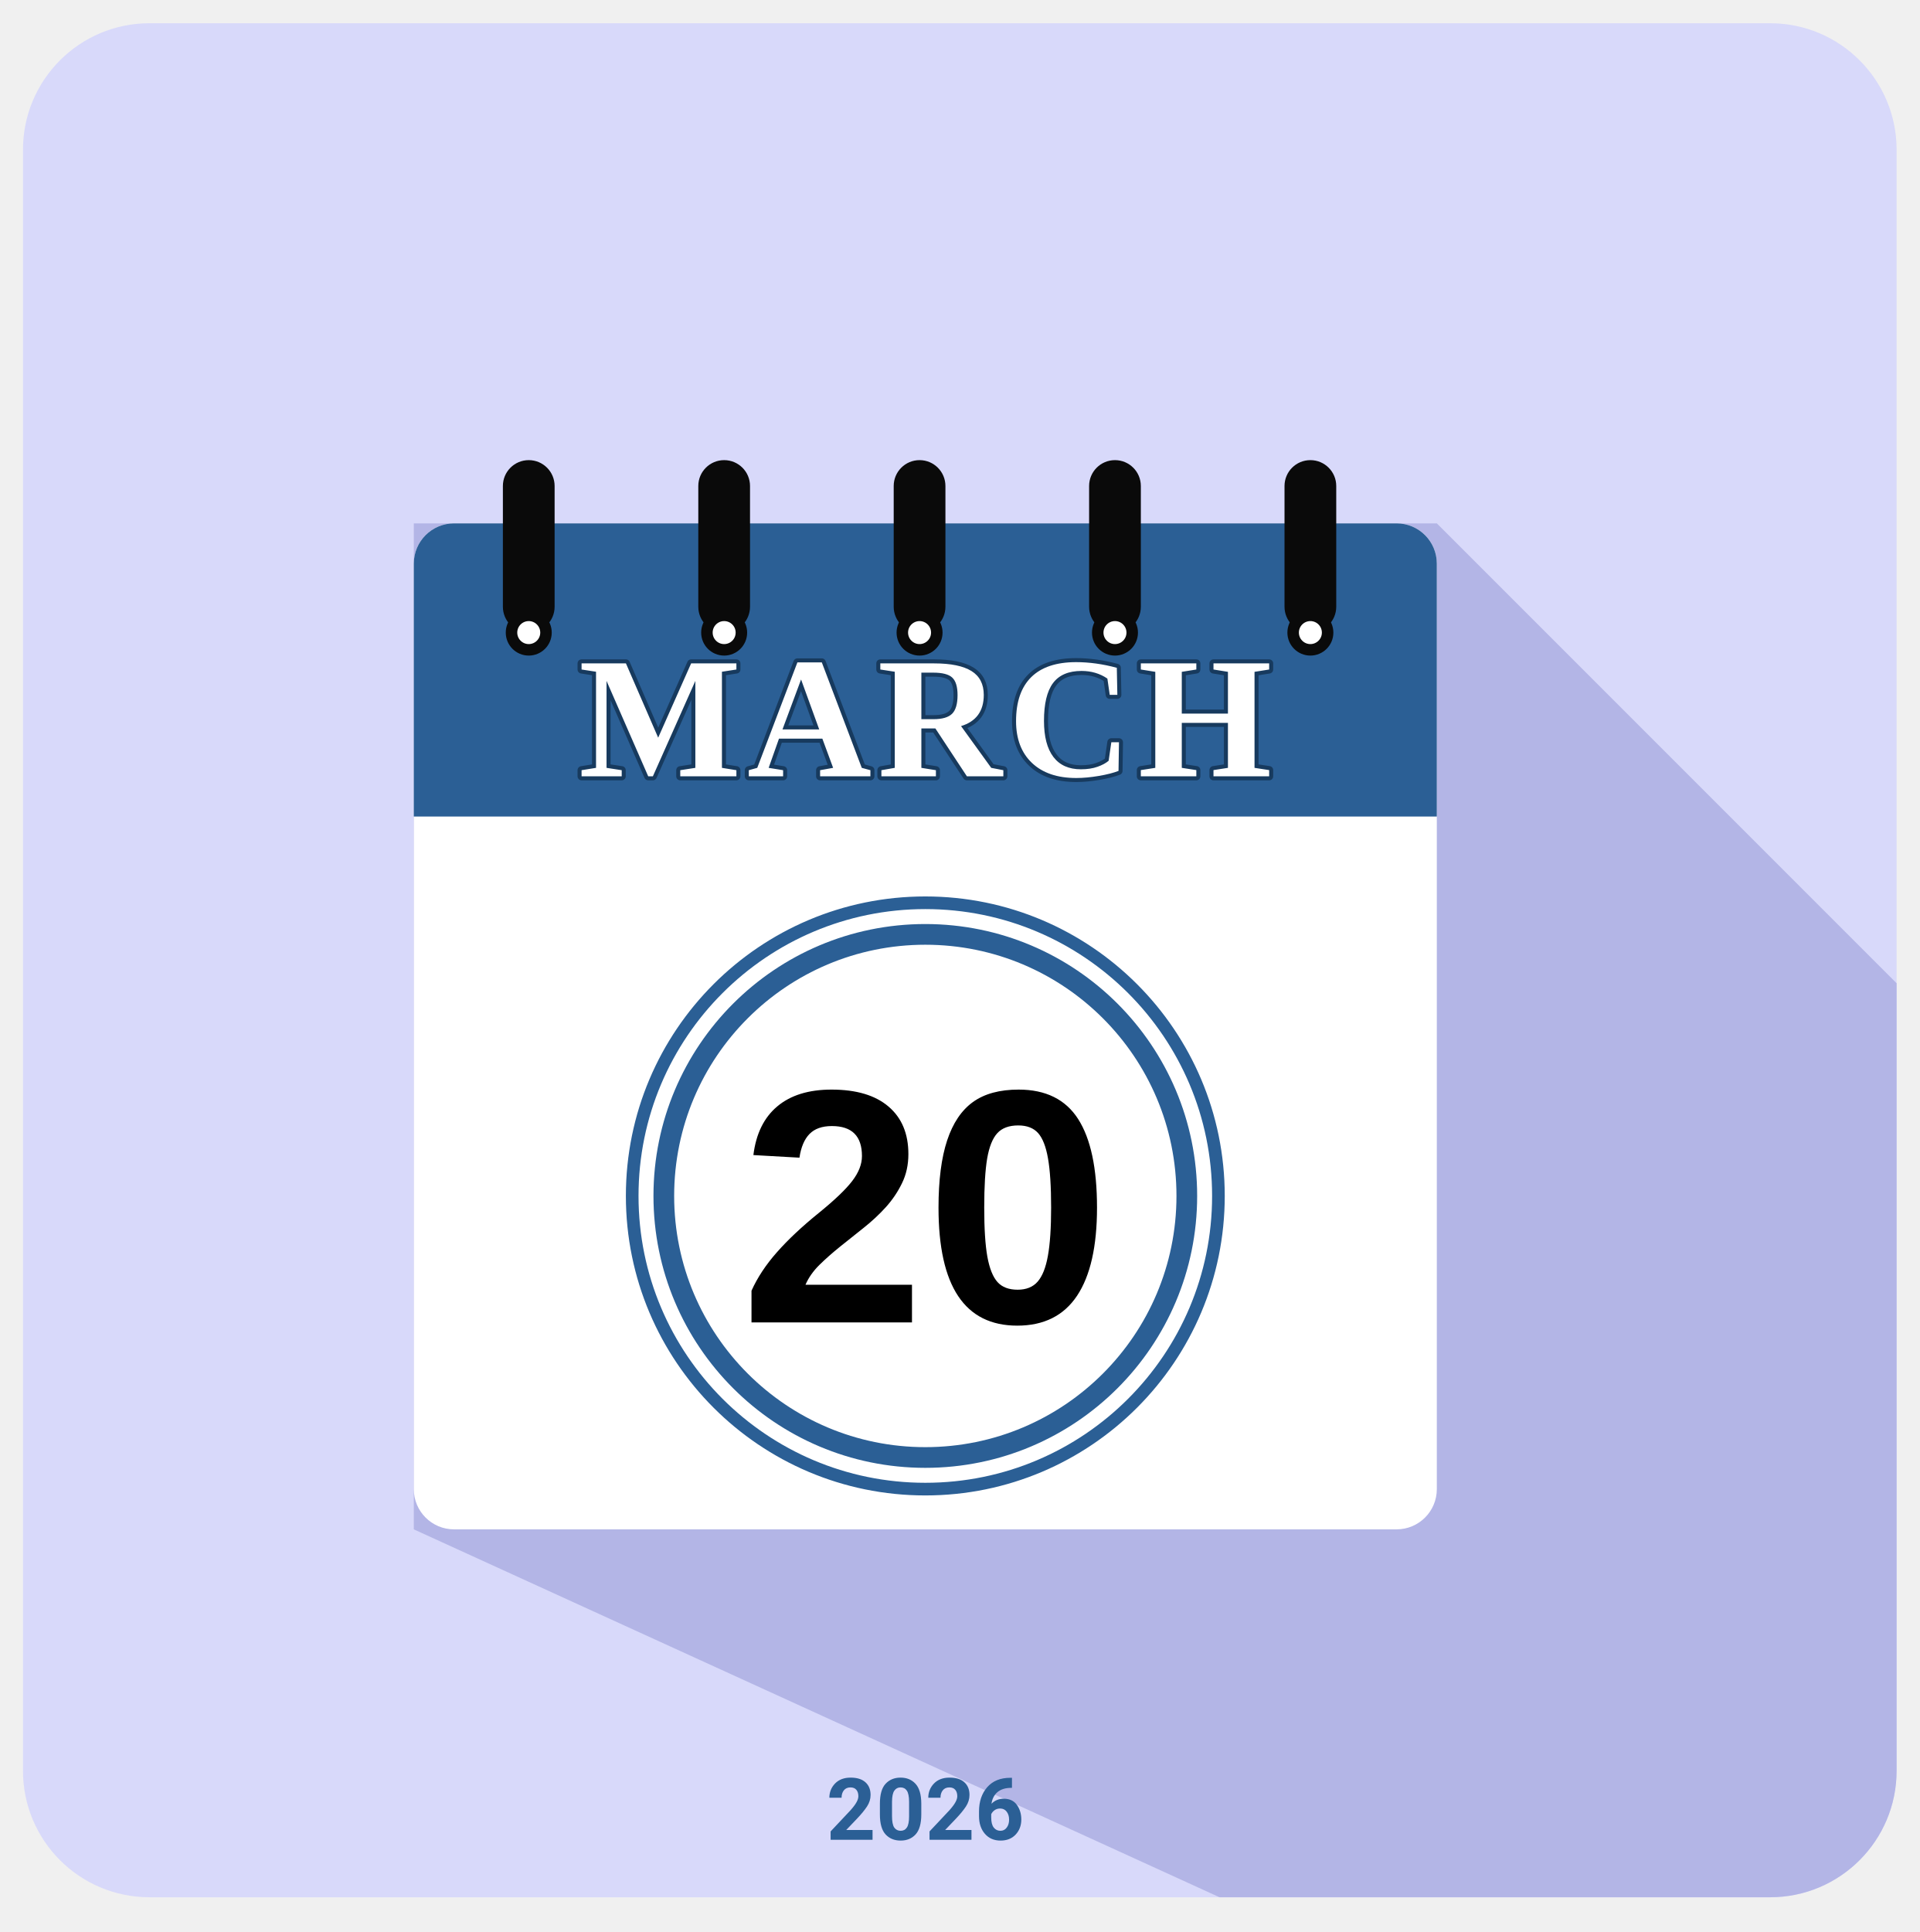
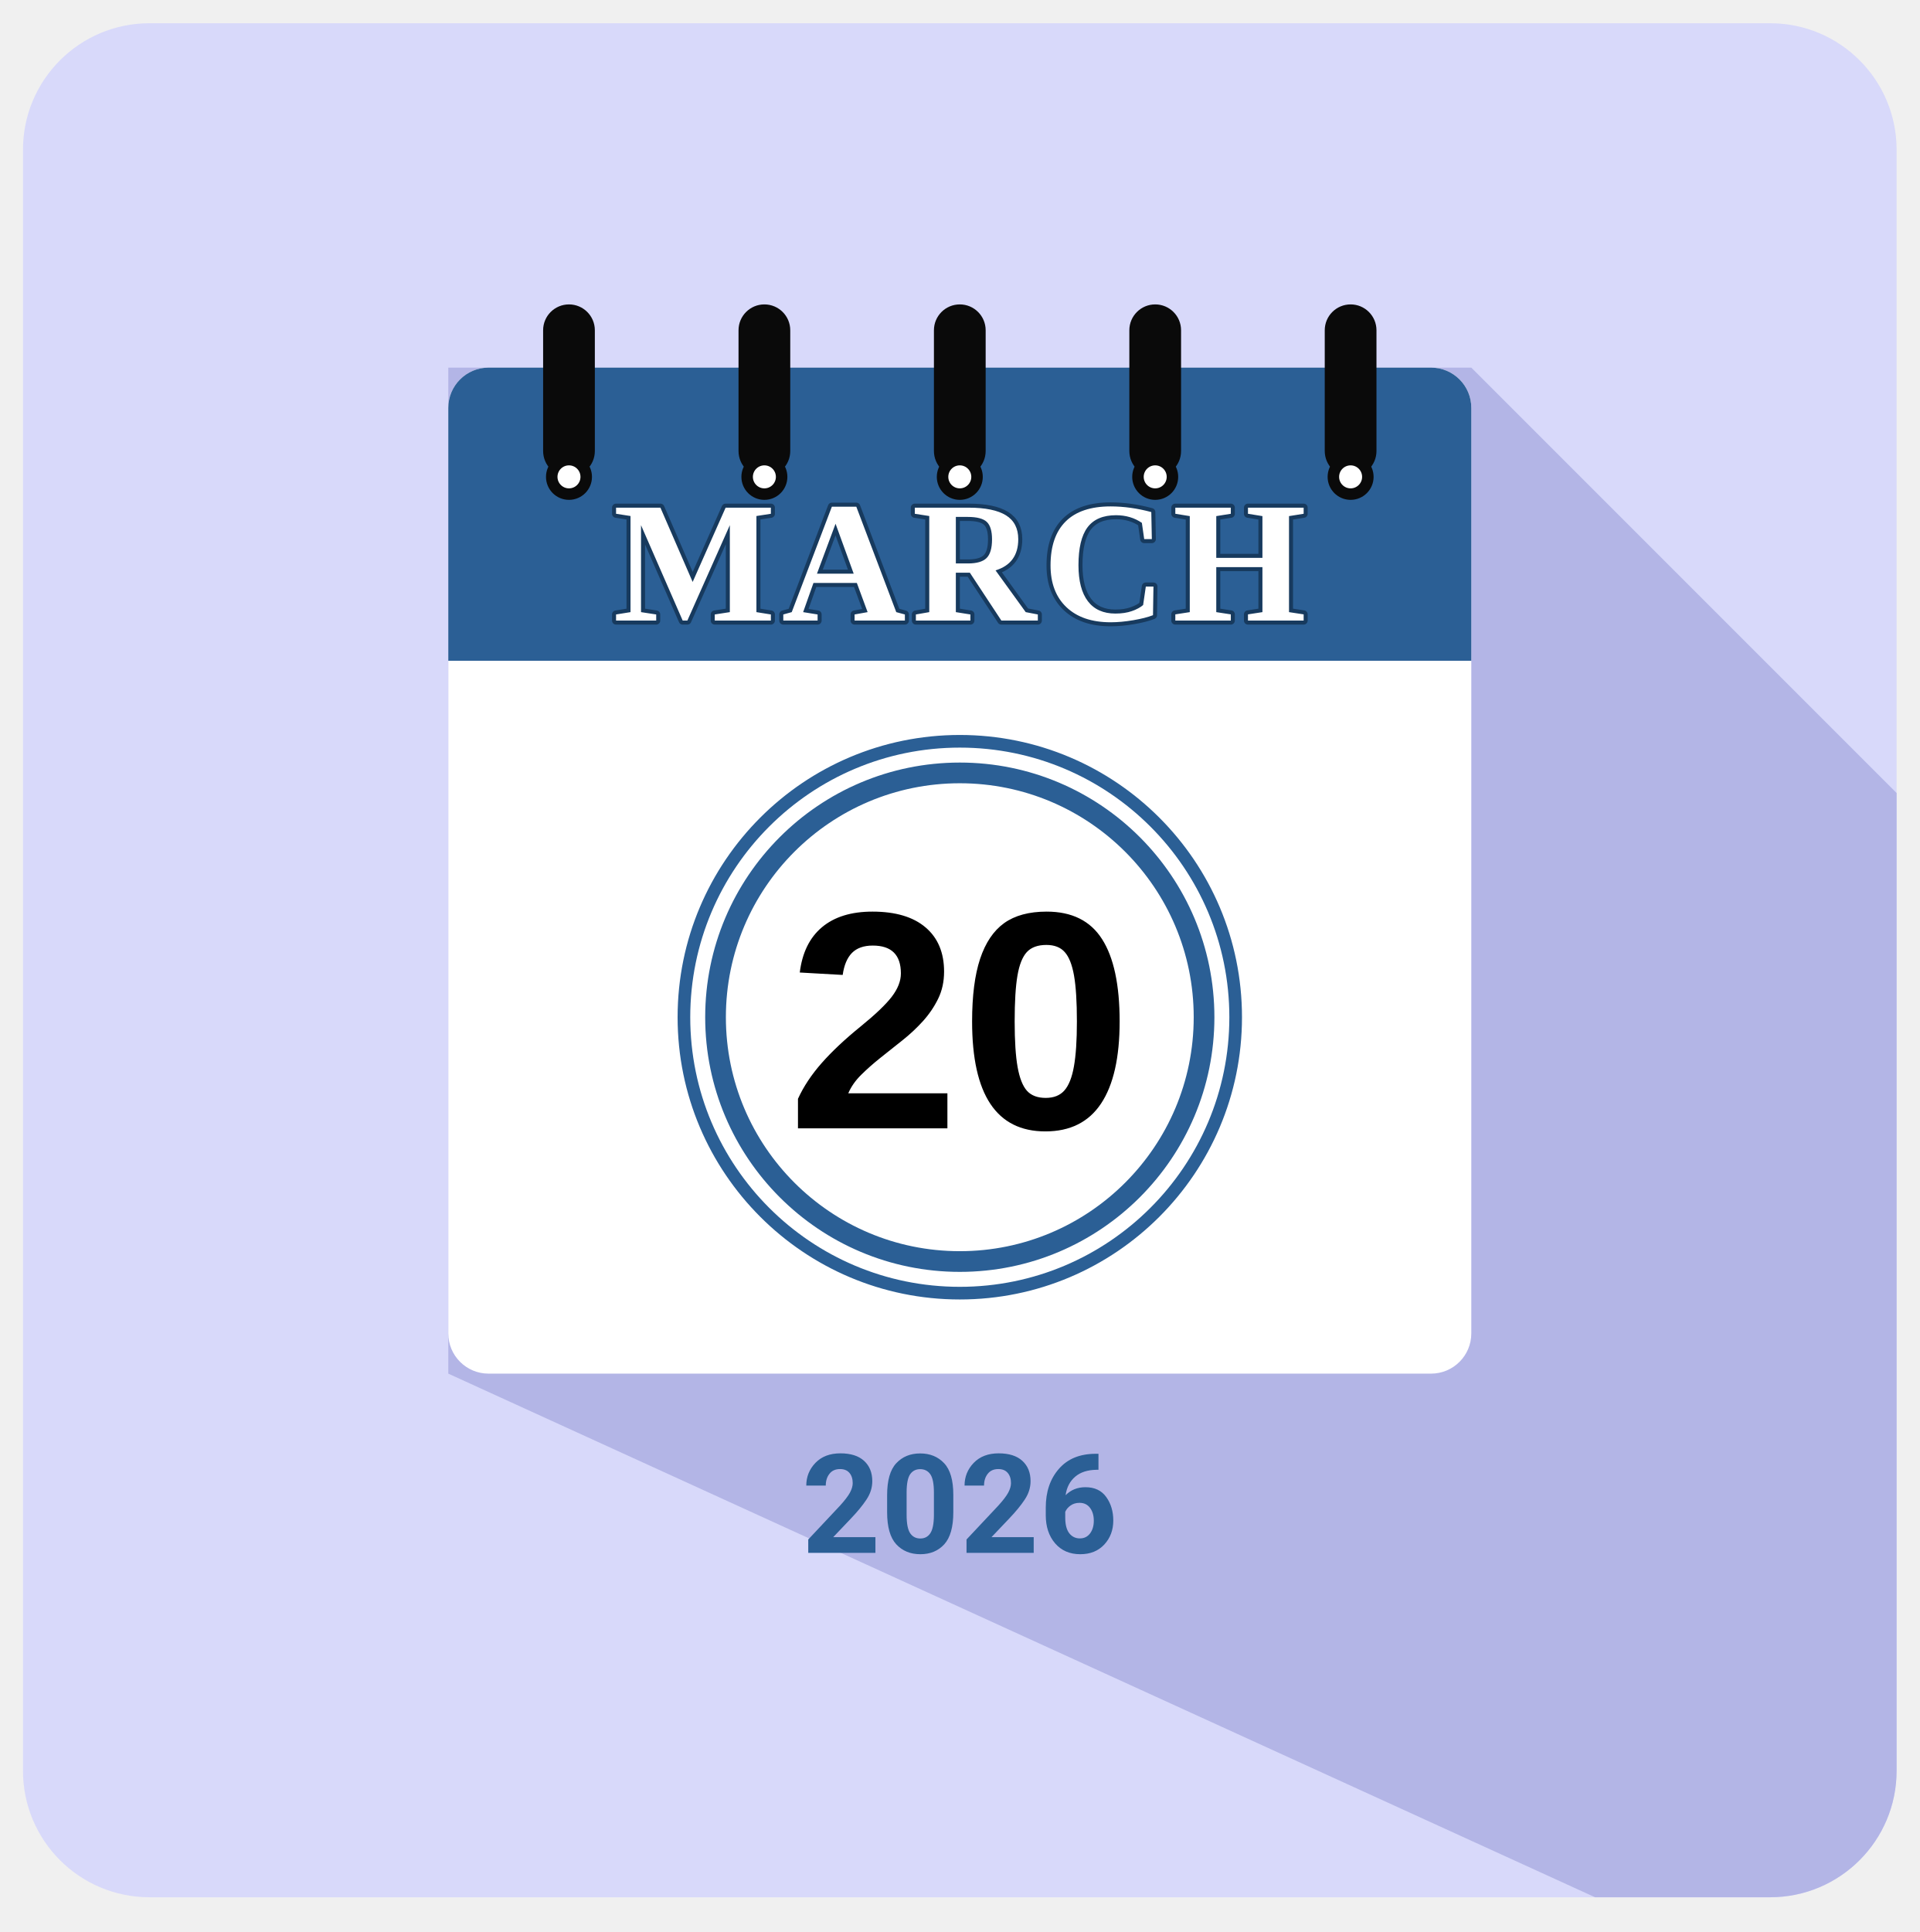
<svg xmlns="http://www.w3.org/2000/svg" viewBox="8 6 334 336" width="160" height="161" role="img" aria-label="Friday Mar 20 2026">
  <defs>
    <clipPath id="cal-shadow-3-20-2026-l-t">
      <rect x="12" y="10" width="326" height="326" rx="22" />
    </clipPath>
  </defs>
  <rect x="12" y="10" width="326" height="326" rx="22" fill="#d8d9fa" />
  <g clip-path="url(#cal-shadow-3-20-2026-l-t)">
-     <polygon points="80,97 258,97 580,419 402,419 80,272" fill="#b3b5e6" />
+     <polygon points="86,69.91 264,69.91 586,391.91 408,391.91 86,244.91" fill="#b3b5e6" />
  </g>
-   <rect x="80" y="97" width="178" height="175" rx="7" fill="#ffffff" />
-   <path d="M80 148V104a7 7 0 0 1 7 -7h164a7 7 0 0 1 7 7V148Z" fill="#2b5f95" />
-   <rect x="95.5" y="86" width="9" height="30" rx="4.5" fill="#0a0a0a" />
-   <circle cx="100" cy="116" r="3" fill="#ffffff" stroke="#0a0a0a" stroke-width="2" />
-   <rect x="129.5" y="86" width="9" height="30" rx="4.5" fill="#0a0a0a" />
-   <circle cx="134" cy="116" r="3" fill="#ffffff" stroke="#0a0a0a" stroke-width="2" />
-   <rect x="163.5" y="86" width="9" height="30" rx="4.5" fill="#0a0a0a" />
-   <circle cx="168" cy="116" r="3" fill="#ffffff" stroke="#0a0a0a" stroke-width="2" />
-   <rect x="197.5" y="86" width="9" height="30" rx="4.5" fill="#0a0a0a" />
-   <circle cx="202" cy="116" r="3" fill="#ffffff" stroke="#0a0a0a" stroke-width="2" />
-   <rect x="231.5" y="86" width="9" height="30" rx="4.5" fill="#0a0a0a" />
-   <circle cx="236" cy="116" r="3" fill="#ffffff" stroke="#0a0a0a" stroke-width="2" />
-   <text x="169" y="141" text-anchor="middle" font-size="30" font-family="Georgia,'Times New Roman',serif" font-weight="700" fill="#ffffff" letter-spacing="1" stroke="#173a5e" stroke-width="1.4" paint-order="stroke" stroke-linejoin="round">MARCH</text>
-   <circle cx="169" cy="214" r="51" fill="none" stroke="#2b5f95" stroke-width="2.2" />
-   <circle cx="169" cy="214" r="45.5" fill="none" stroke="#2b5f95" stroke-width="3.6" />
-   <text x="169" y="236" text-anchor="middle" font-size="58" font-family="'Arial Black','Helvetica Neue',Arial,sans-serif" font-weight="900" fill="#000000">20</text>
-   <text x="169" y="326" text-anchor="middle" font-size="15" font-family="ui-sans-serif,system-ui,Roboto,Helvetica,Arial,sans-serif" font-weight="700" fill="#2b5f95">2026</text>
+   <rect x="86" y="69.91" width="178" height="175" rx="7" fill="#ffffff" />
+   <path d="M86 120.91V76.91a7 7 0 0 1 7 -7h164a7 7 0 0 1 7 7V120.91Z" fill="#2b5f95" />
+   <rect x="102.5" y="58.91" width="9" height="30" rx="4.5" fill="#0a0a0a" />
+   <circle cx="107" cy="88.91" r="3" fill="#ffffff" stroke="#0a0a0a" stroke-width="2" />
+   <rect x="136.5" y="58.91" width="9" height="30" rx="4.5" fill="#0a0a0a" />
+   <circle cx="141" cy="88.91" r="3" fill="#ffffff" stroke="#0a0a0a" stroke-width="2" />
+   <rect x="170.5" y="58.91" width="9" height="30" rx="4.5" fill="#0a0a0a" />
+   <circle cx="175" cy="88.91" r="3" fill="#ffffff" stroke="#0a0a0a" stroke-width="2" />
+   <rect x="204.5" y="58.91" width="9" height="30" rx="4.5" fill="#0a0a0a" />
+   <circle cx="209" cy="88.91" r="3" fill="#ffffff" stroke="#0a0a0a" stroke-width="2" />
+   <rect x="238.5" y="58.91" width="9" height="30" rx="4.5" fill="#0a0a0a" />
+   <circle cx="243" cy="88.91" r="3" fill="#ffffff" stroke="#0a0a0a" stroke-width="2" />
+   <text x="175" y="113.91" text-anchor="middle" font-size="30" font-family="Georgia,'Times New Roman',serif" font-weight="700" fill="#ffffff" letter-spacing="1" stroke="#173a5e" stroke-width="1.4" paint-order="stroke" stroke-linejoin="round">MARCH</text>
+   <circle cx="175" cy="182.91" r="48" fill="none" stroke="#2b5f95" stroke-width="2.2" />
+   <circle cx="175" cy="182.91" r="42.5" fill="none" stroke="#2b5f95" stroke-width="3.6" />
+   <g data-part="day">
+     <text x="175" y="202.24" text-anchor="middle" font-size="54" font-family="'Arial Black','Helvetica Neue',Arial,sans-serif" font-weight="900" fill="#000000">20</text>
+   </g>
+   <g data-part="year">
+     <text x="175" y="276.09" text-anchor="middle" font-size="24" font-family="ui-sans-serif,system-ui,Roboto,Helvetica,Arial,sans-serif" font-weight="700" fill="#2b5f95">2026</text>
+   </g>
</svg>
